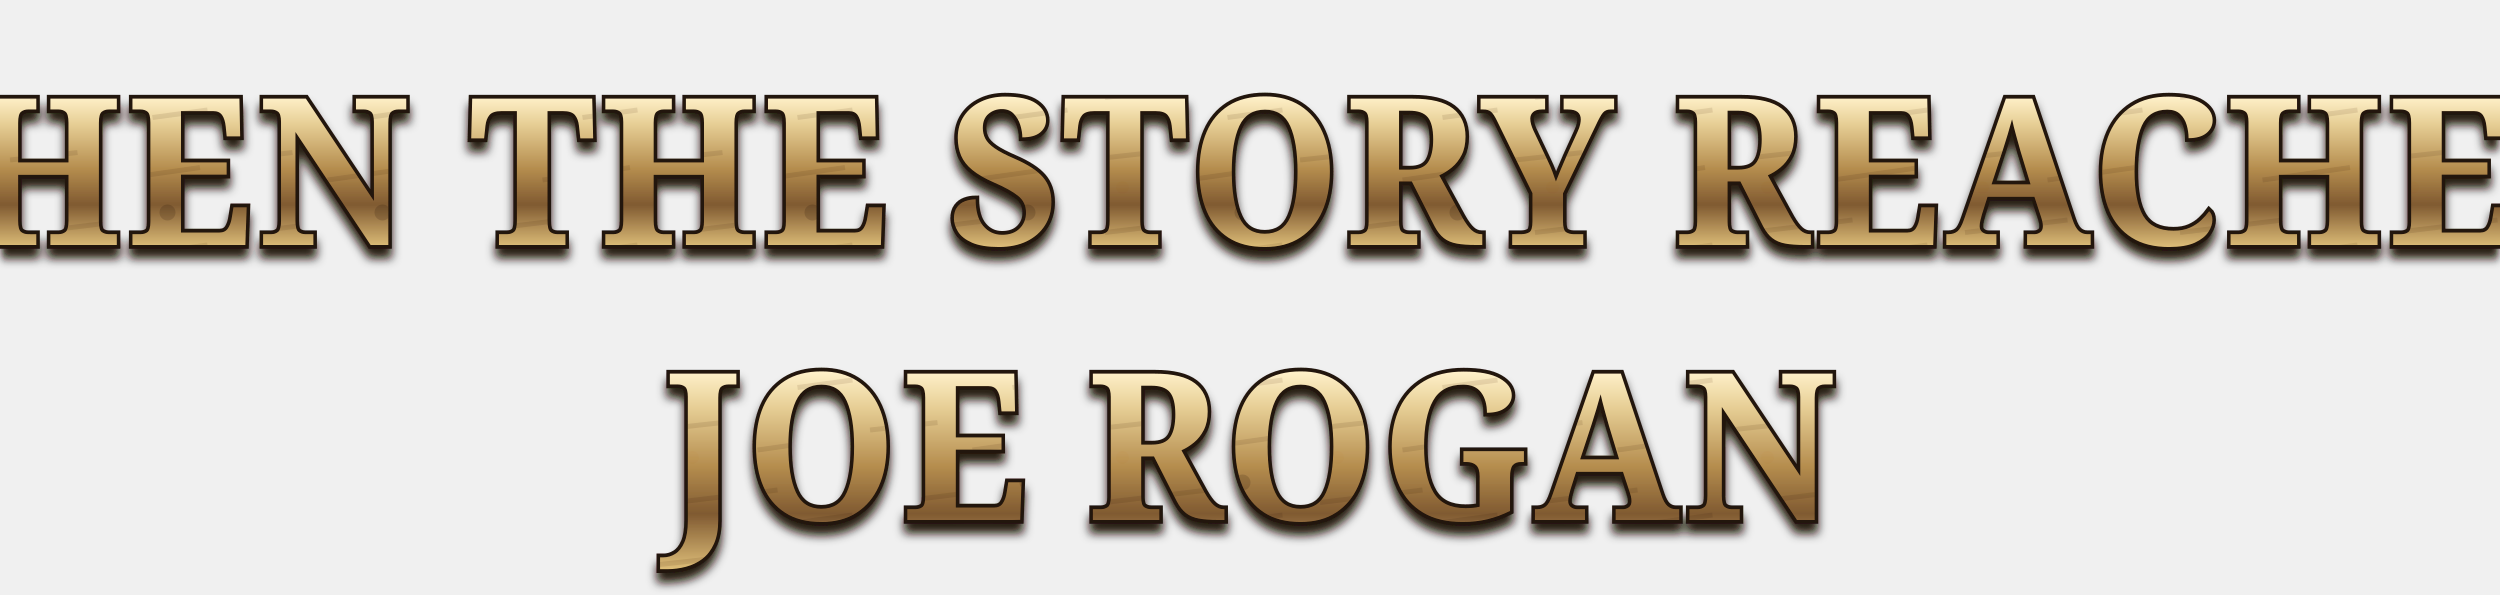
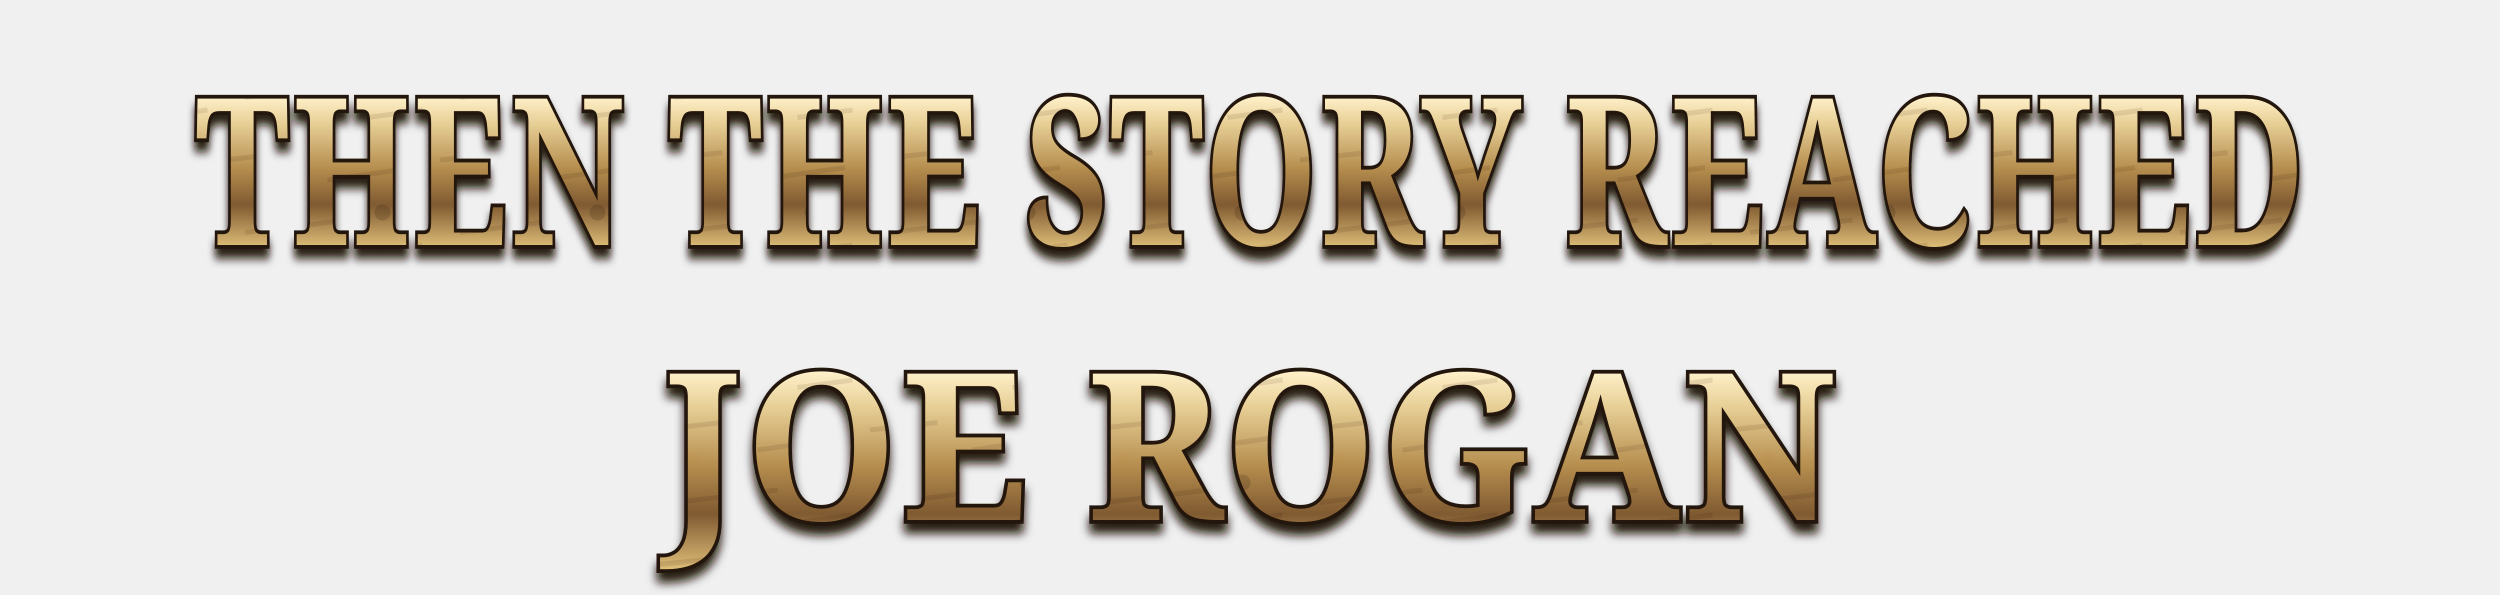
<svg xmlns="http://www.w3.org/2000/svg" viewBox="0 0 1000 238" role="img" aria-label="THEN THE STORY REACHED JOE ROGAN">
  <defs>
    <linearGradient id="bronze" x1="0" y1="0" x2="0" y2="1">
      <stop offset="0" stop-color="#fff1ca" />
      <stop offset="0.18" stop-color="#e7cf96" />
      <stop offset="0.48" stop-color="#b58d4e" />
      <stop offset="0.72" stop-color="#805a31" />
      <stop offset="1" stop-color="#ddbd78" />
    </linearGradient>
    <pattern id="grain" width="86" height="54" patternUnits="userSpaceOnUse">
      <path d="M4 10L31 7M45 18L80 13M12 39L53 34M61 47L83 44" stroke="#5f3f23" stroke-width="2" opacity=".3" />
      <circle cx="19" cy="21" r="2.6" fill="#fff0c7" opacity=".42" />
      <circle cx="67" cy="31" r="3.2" fill="#3f2918" opacity=".42" />
    </pattern>
    <filter id="depth" x="-20%" y="-20%" width="140%" height="150%">
      <feGaussianBlur in="SourceAlpha" stdDeviation="2" result="blur" />
      <feOffset in="blur" dx="0" dy="4" result="offset" />
      <feFlood flood-color="#130b05" flood-opacity=".92" result="shade" />
      <feComposite in="shade" in2="offset" operator="in" result="shadow" />
      <feMerge>
        <feMergeNode in="shadow" />
        <feMergeNode in="SourceGraphic" />
      </feMerge>
    </filter>
    <style>.title{font-family:Cinzel,Georgia,serif;font-size:82px;font-weight:700;letter-spacing:.025em;fill:url(#bronze);stroke:#211208;stroke-width:3;paint-order:stroke fill;filter:url(#depth)}.weather{fill:url(#grain);mix-blend-mode:multiply;opacity:.42}</style>
    <mask id="letters">
      <rect width="100%" height="100%" fill="#000" />
-       <g transform="translate(500 0) scale(0.940 1) translate(-500 0)">
+       <g transform="translate(500 0) scale(0.700 1) translate(-500 0)">
        <text x="500" y="98" text-anchor="middle" font-family="Cinzel,Georgia,serif" font-size="82px" font-weight="700" letter-spacing=".025em" fill="#fff">THEN THE STORY REACHED</text>
      </g>
      <g transform="translate(500 0) scale(0.940 1) translate(-500 0)">
        <text x="500" y="208" text-anchor="middle" font-family="Cinzel,Georgia,serif" font-size="82px" font-weight="700" letter-spacing=".025em" fill="#fff">JOE ROGAN</text>
      </g>
    </mask>
  </defs>
-   <g transform="translate(500 0) scale(0.940 1) translate(-500 0)">
+   <g transform="translate(500 0) scale(0.700 1) translate(-500 0)">
    <text x="500" y="98" text-anchor="middle" class="title">THEN THE STORY REACHED</text>
  </g>
  <g transform="translate(500 0) scale(0.940 1) translate(-500 0)">
    <text x="500" y="208" text-anchor="middle" class="title">JOE ROGAN</text>
  </g>
  <rect class="weather" width="100%" height="100%" mask="url(#letters)" />
</svg>
